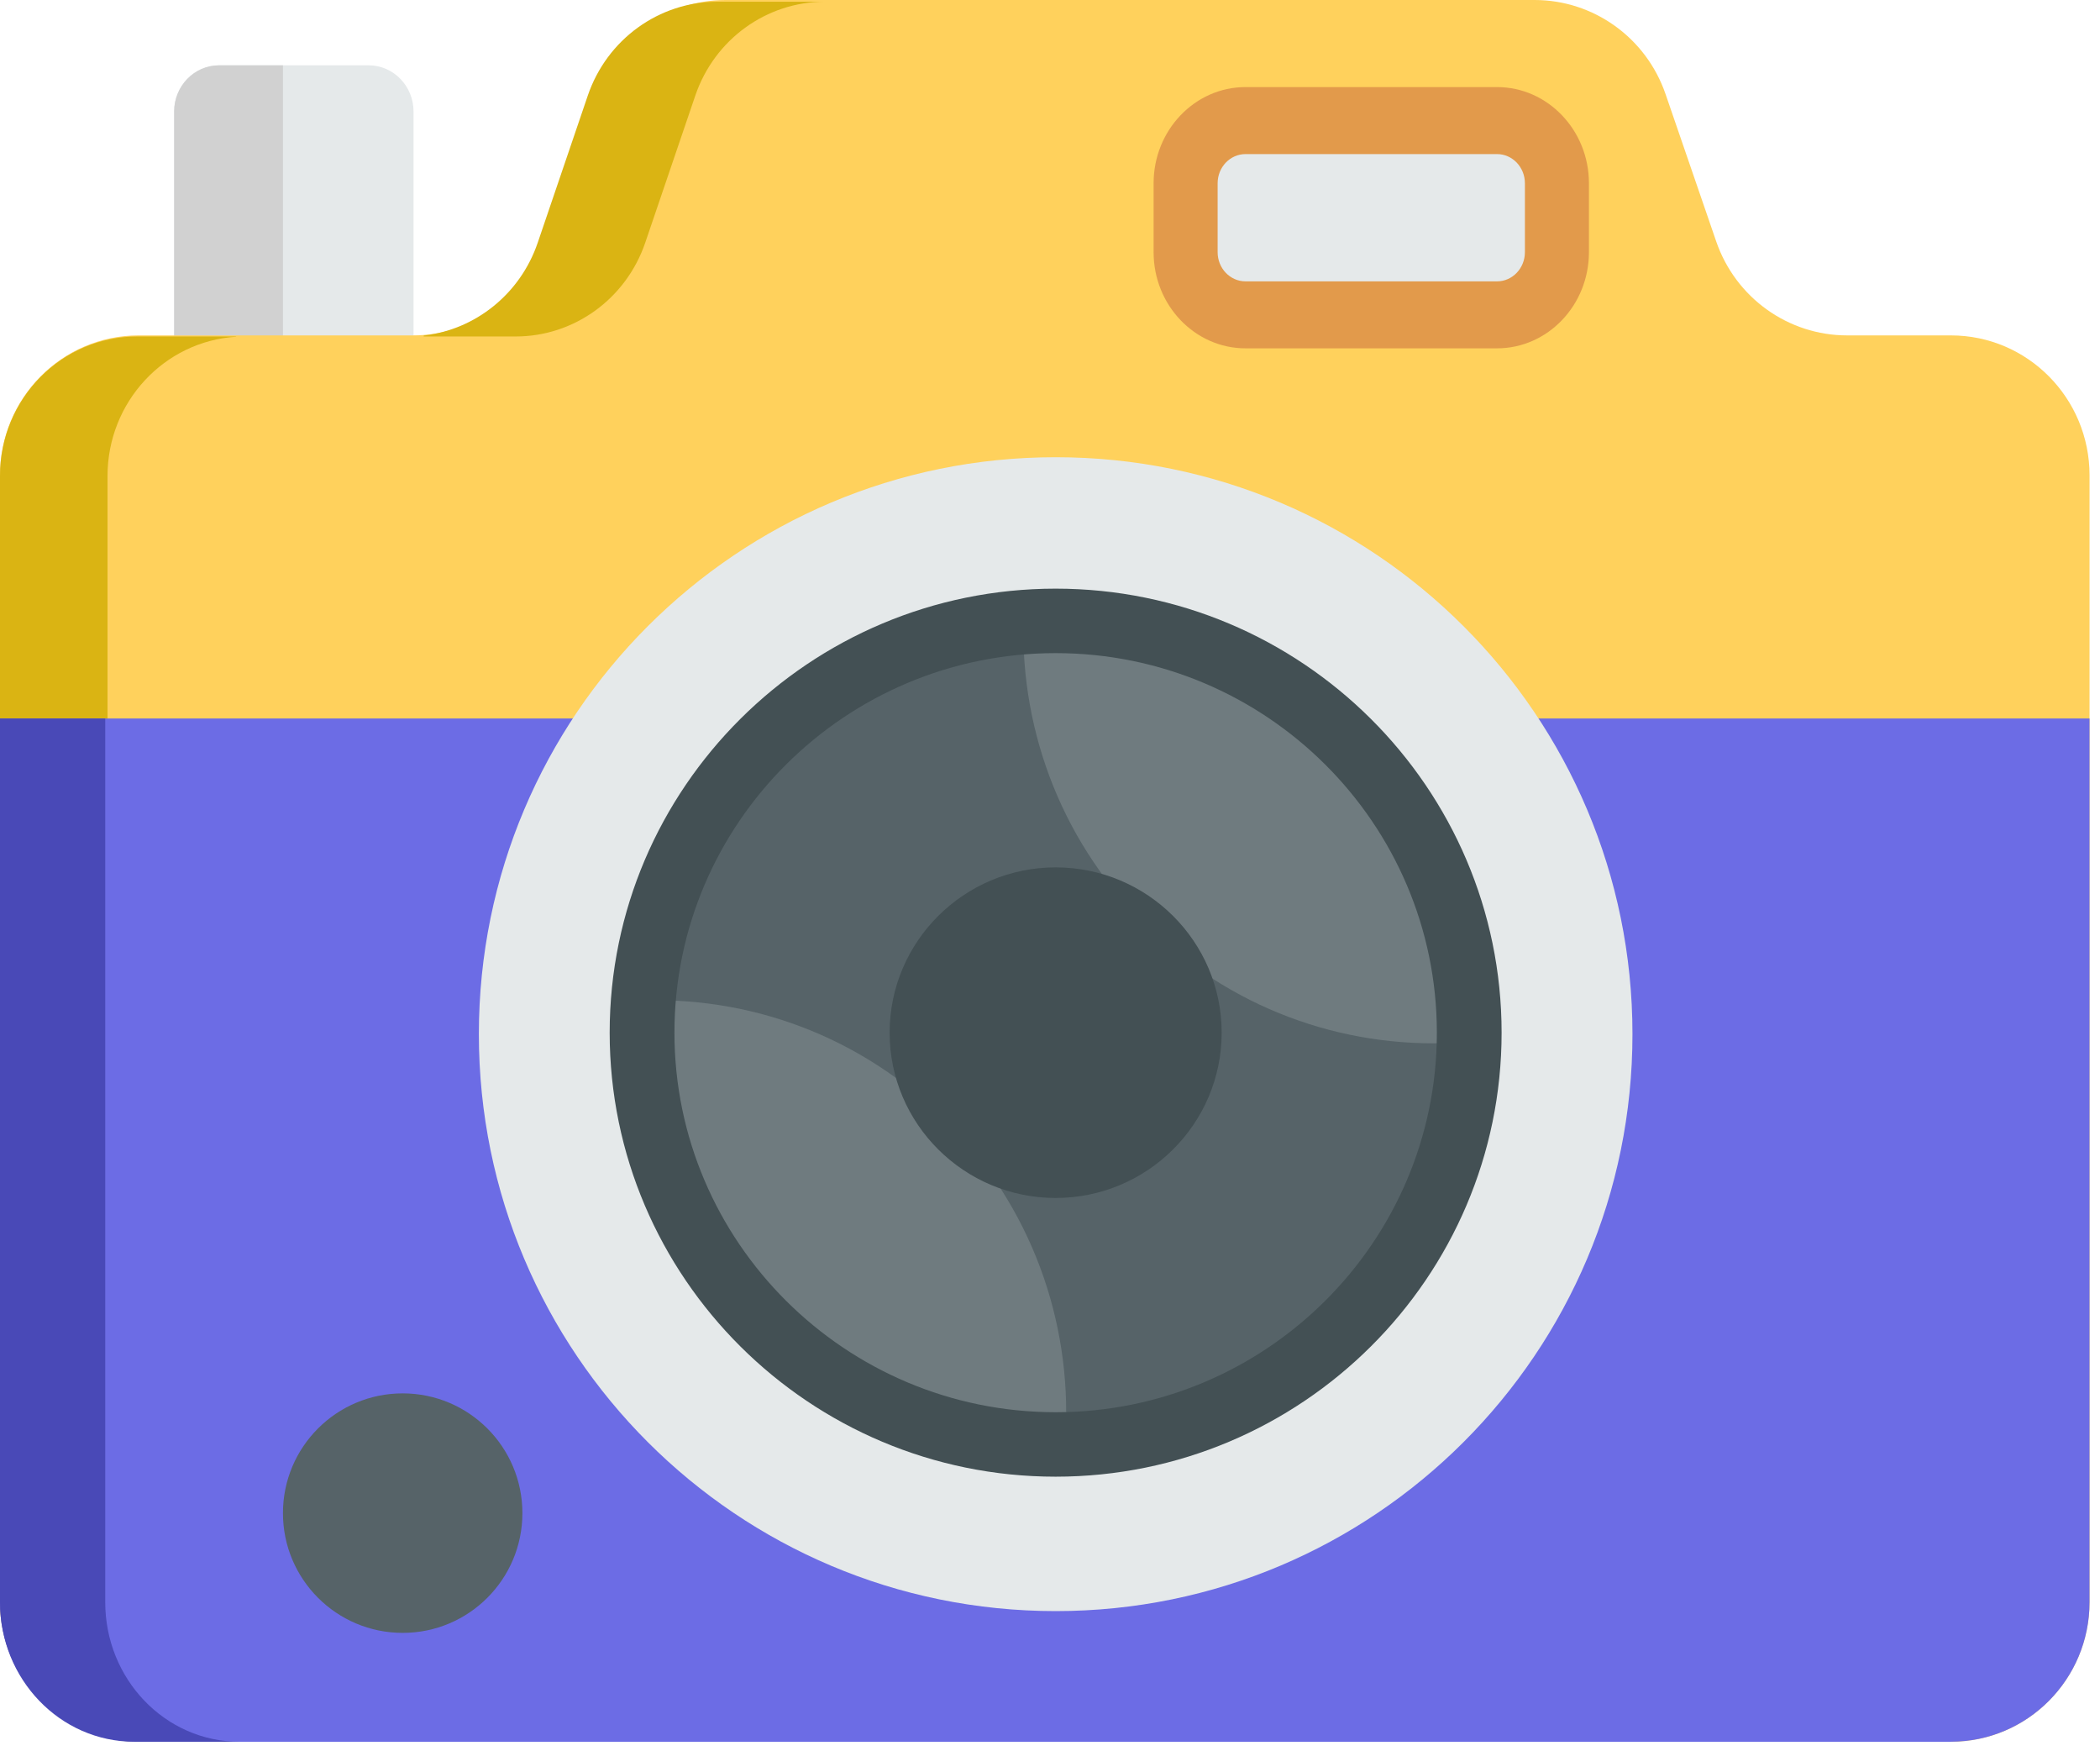
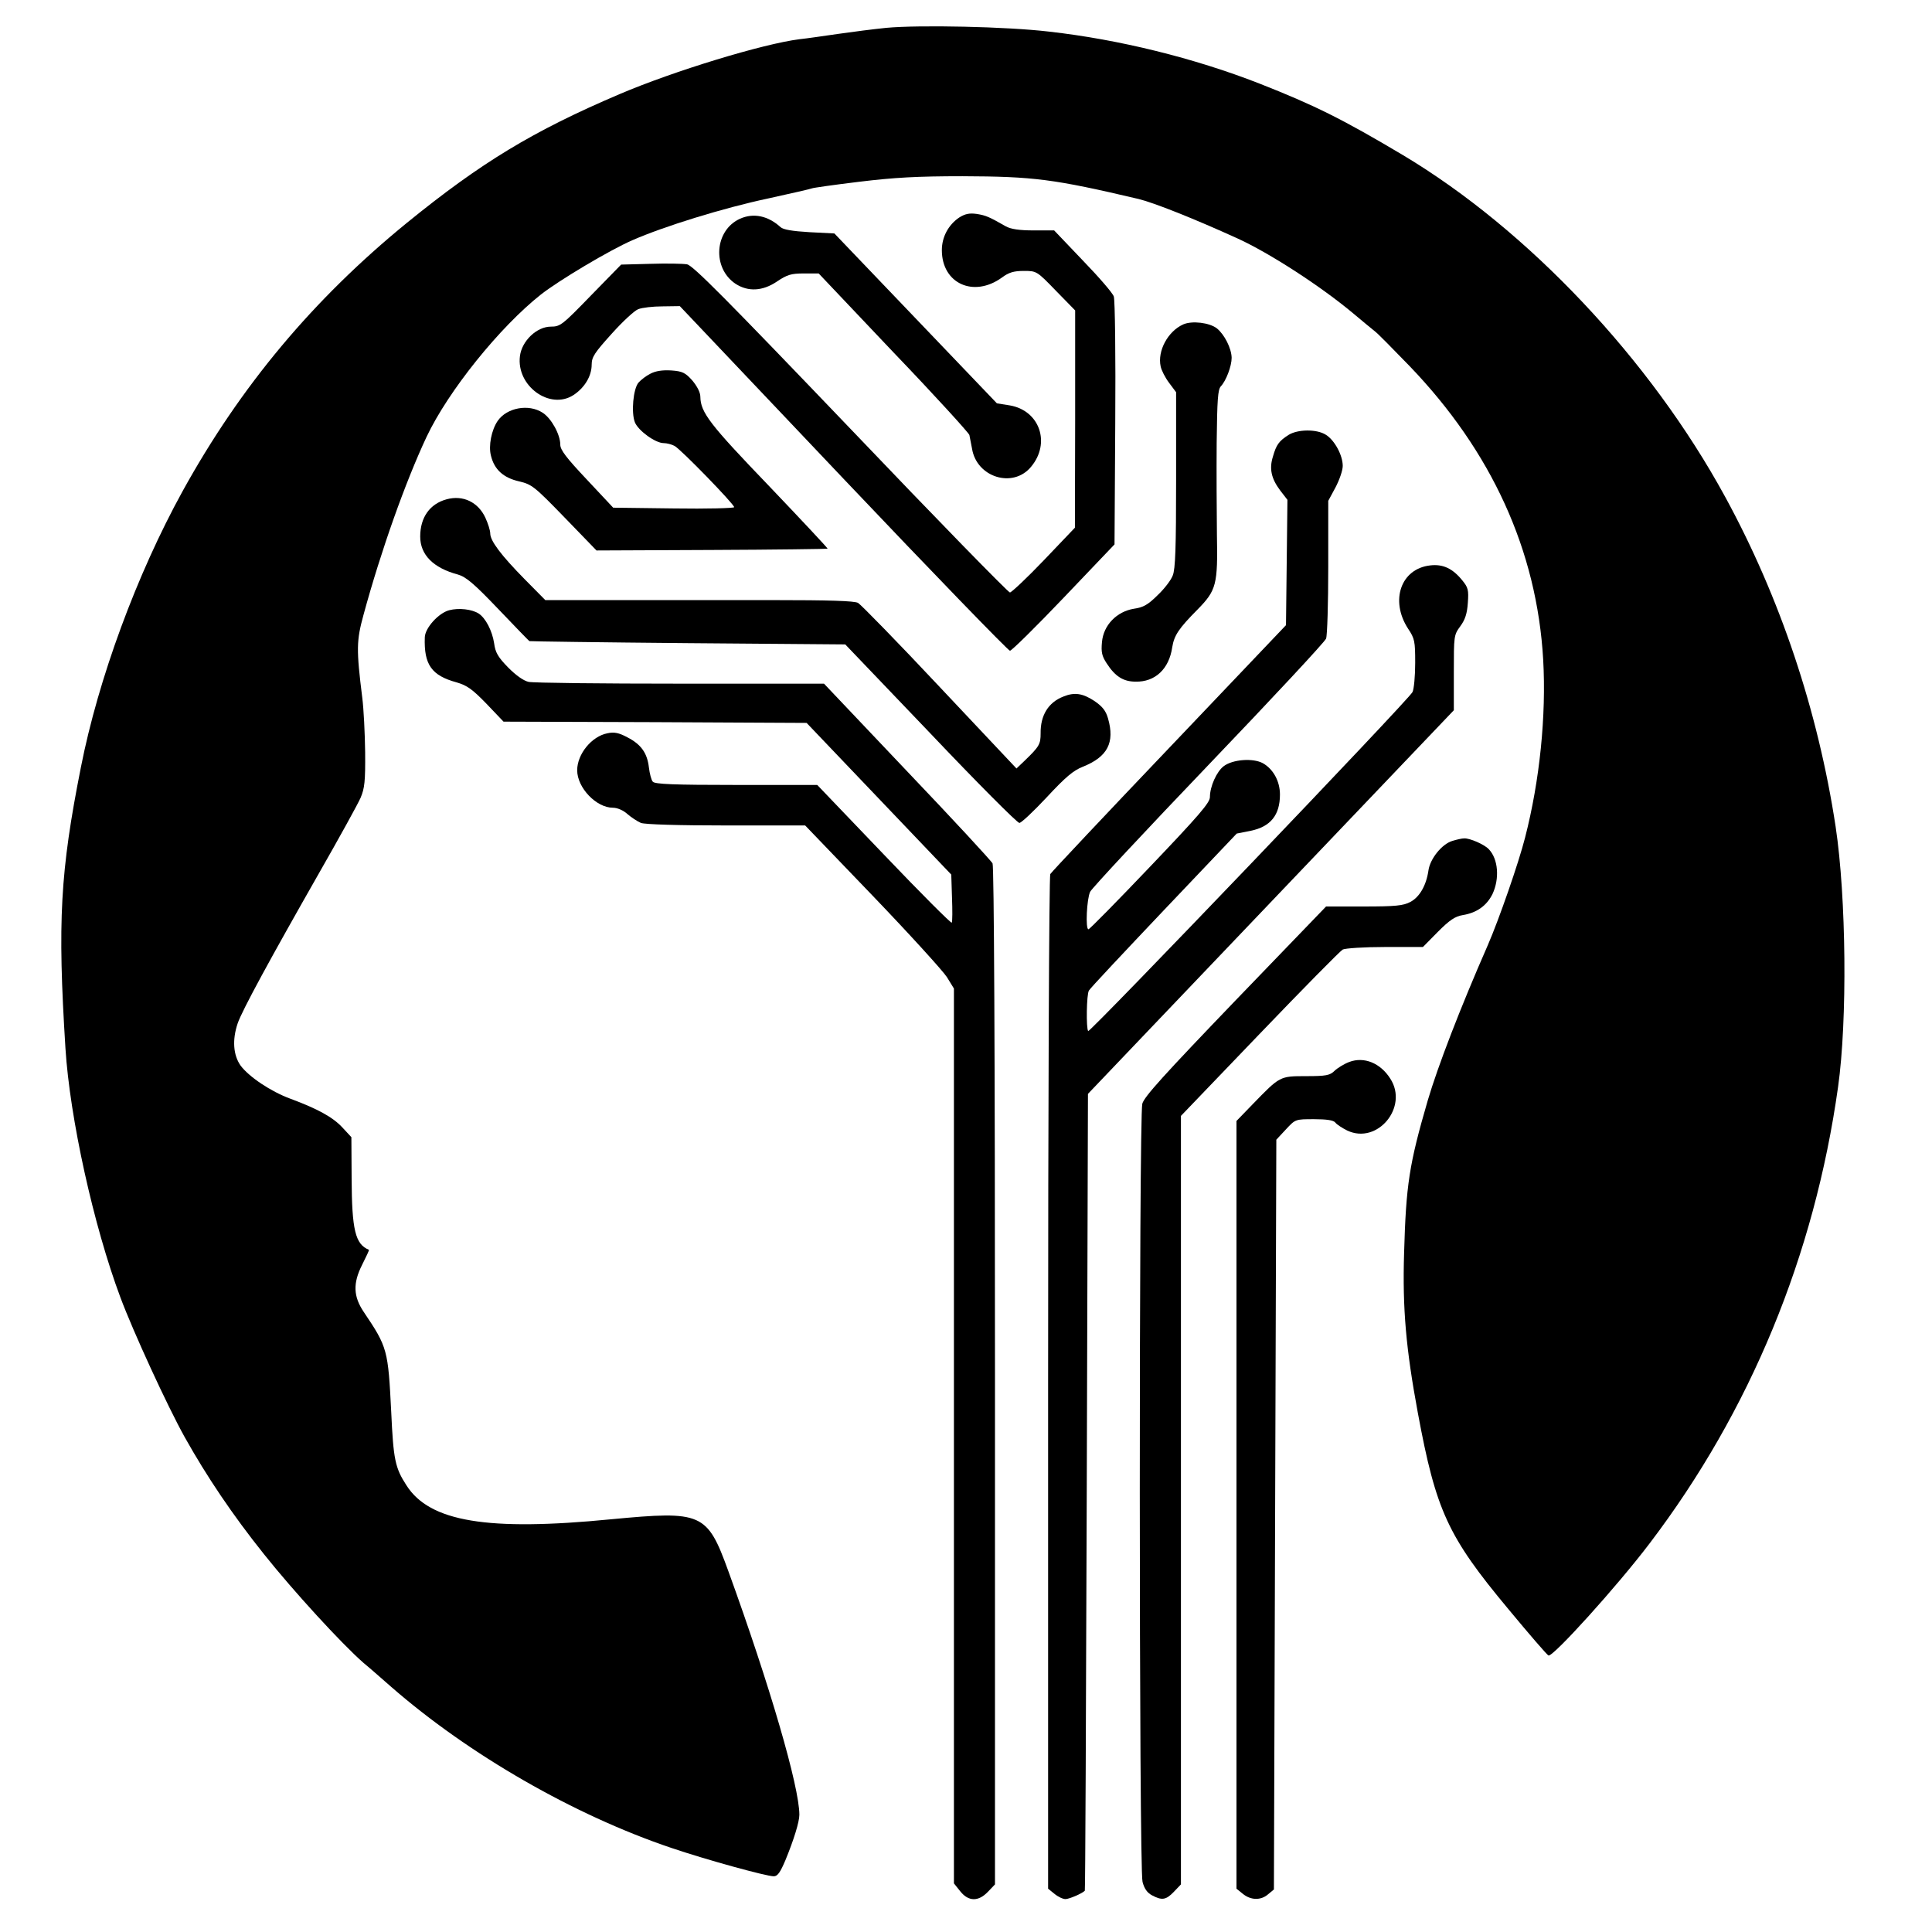
- <svg xmlns="http://www.w3.org/2000/svg" width="96px" height="80px" viewBox="0 0 96 80" version="1.1">
-   <g id="Personal-1-mixed" stroke="none" stroke-width="1" fill="none" fill-rule="evenodd">
-     <g transform="translate(-1170, -1708)" fill-rule="nonzero" id="services">
-       <g transform="translate(350, 1552)">
-         <g id="1-copy-4" transform="translate(702, 109)">
-           <g id="camera" transform="translate(118, 47)">
-             <path d="M18.905,18.905 L18.905,5.102 C18.905,3.933 17.986,2.985 16.853,2.985 L10.013,2.985 C8.879,2.985 7.96,3.933 7.96,5.102 L7.96,18.905" id="Path" fill="#E5E9EA" />
-             <path d="M12.935,18.905 L12.935,2.985 L10.015,2.985 C8.88,2.985 7.96,3.933 7.96,5.102 L7.96,18.905" id="Path" fill="#D1D1D1" />
-             <path d="M95.522,21.722 L95.522,73.21 C95.522,76.74 92.684,79.602 89.183,79.602 L6.34,79.602 C2.838,79.602 0,76.74 0,73.21 L0,21.722 C0,18.191 2.838,15.329 6.34,15.329 L18.875,15.329 C21.575,15.329 23.981,13.606 24.866,11.033 L27.18,4.299 C28.065,1.726 30.468,0 33.17,0 L70.151,0 C72.851,0 75.254,1.726 76.139,4.299 L78.455,11.033 C79.34,13.606 81.744,15.329 84.444,15.329 L89.183,15.329 C92.684,15.329 95.522,18.191 95.522,21.722 Z" id="Path" fill="#FFD15C" />
-             <g id="Group" fill="#DAB413">
-               <path d="M11.182,79.523 L6.267,79.523 C2.806,79.523 0,76.667 0,73.144 L0,21.757 C0,18.234 2.806,15.378 6.267,15.378 L10.793,15.378 L10.793,15.39 C7.512,15.596 4.915,18.368 4.915,21.757 L4.915,73.144 C4.915,76.667 7.721,79.523 11.182,79.523 Z" id="Path" />
-               <path d="M37.707,0.079 C35.036,0.079 32.66,1.801 31.785,4.369 L29.497,11.09 C28.622,13.658 26.244,15.378 23.574,15.378 L19.369,15.378 L19.369,15.337 C21.744,15.062 23.786,13.428 24.582,11.09 L26.87,4.369 C27.745,1.801 30.121,0.079 32.792,0.079 C32.793,0.079 37.707,0.079 37.707,0.079 Z" id="Path" />
-             </g>
-             <path d="M95.522,32.836 L95.522,73.225 C95.522,76.747 92.684,79.602 89.183,79.602 L6.34,79.602 C2.838,79.602 0,76.747 0,73.225 L0,32.836 L95.522,32.836 Z" id="Path" fill="#6C6CE5" />
-             <path d="M10.945,79.602 L6.135,79.602 C2.747,79.602 0,76.747 0,73.225 L0,32.836 L4.811,32.836 L4.811,73.225 C4.811,76.747 7.557,79.602 10.945,79.602 Z" id="Path" fill="#4949B7" />
-             <circle id="Oval" fill="#E5E9EA" cx="48.259" cy="47.264" r="26.368" />
-             <path d="M66.667,46.765 C66.667,52.332 64.261,57.336 60.431,60.798 C57.078,63.827 52.638,65.672 47.762,65.672 C42.888,65.672 38.446,63.827 35.093,60.798 C31.263,57.338 28.856,52.332 28.856,46.765 C28.856,41.198 31.263,36.192 35.093,32.735 C38.446,29.704 42.888,27.861 47.762,27.861 C52.638,27.861 57.078,29.706 60.431,32.735 C64.261,36.194 66.667,41.198 66.667,46.765 Z" id="Path" fill="#566368" />
-             <g id="Group" transform="translate(28.85572, 27.8607)" fill="#6F7B7F">
-               <path d="M32.154,5.522 C36.055,9.443 37.877,14.662 37.618,19.798 C32.508,20.057 27.314,18.227 23.413,14.306 C19.512,10.385 17.69,5.166 17.95,0.032 C23.059,-0.229 28.252,1.601 32.154,5.522 Z" id="Path" />
-               <path d="M14.396,23.368 C18.297,27.289 20.119,32.508 19.86,37.644 C14.751,37.905 9.555,36.075 5.654,32.154 C1.752,28.233 -0.069,23.011 0.192,17.878 C5.301,17.617 10.494,19.447 14.396,23.368 Z" id="Path" />
-             </g>
-             <g id="Group" transform="translate(27.8607, 26.86567)" fill="#435054">
-               <path d="M20.397,40.623 C9.156,40.623 0.01,31.52 0.01,20.33 C0.01,9.141 9.156,0.037 20.397,0.037 C31.639,0.037 40.784,9.141 40.784,20.33 C40.784,31.52 31.639,40.623 20.397,40.623 Z M20.397,2.984 C10.788,2.984 2.971,10.765 2.971,20.33 C2.971,29.895 10.788,37.677 20.397,37.677 C30.007,37.677 37.824,29.895 37.824,20.33 C37.824,10.765 30.007,2.984 20.397,2.984 Z" id="Shape" />
-               <path d="M20.397,12.776 C16.212,12.776 12.808,16.165 12.808,20.331 C12.808,24.496 16.212,27.885 20.397,27.885 C24.582,27.885 27.987,24.496 27.987,20.331 C27.987,16.165 24.582,12.776 20.397,12.776 Z" id="Path" />
-             </g>
-             <path d="M57.454,13.93 L68.914,13.93 C70.42,13.93 71.642,12.637 71.642,11.042 L71.642,7.864 C71.642,6.268 70.421,4.975 68.914,4.975 L57.454,4.975 C55.948,4.975 54.726,6.268 54.726,7.864 L54.726,11.042 C54.726,12.637 55.948,13.93 57.454,13.93 Z" id="Path" fill="#E5E9EA" />
-             <path d="M68.436,15.92 L56.937,15.92 C54.621,15.92 52.736,13.949 52.736,11.526 L52.736,8.375 C52.736,5.952 54.621,3.98 56.937,3.98 L68.436,3.98 C70.752,3.98 72.637,5.952 72.637,8.375 L72.637,11.526 C72.637,13.949 70.752,15.92 68.436,15.92 Z M56.937,7.042 C56.234,7.042 55.663,7.64 55.663,8.375 L55.663,11.526 C55.663,12.261 56.234,12.859 56.937,12.859 L68.436,12.859 C69.139,12.859 69.71,12.261 69.71,11.526 L69.71,8.375 C69.71,7.64 69.139,7.042 68.436,7.042 C68.436,7.042 56.937,7.042 56.937,7.042 Z" id="Shape" fill="#E29A4B" />
-             <circle id="Oval" fill="#566368" cx="18.408" cy="69.154" r="5.473" />
-           </g>
-         </g>
-       </g>
-     </g>
+ <svg xmlns="http://www.w3.org/2000/svg" version="1.0" width="80pt" height="80pt" viewBox="0 0 80 80" preserveAspectRatio="xMidYMid meet">
+   <g transform="translate(0,80) scale(0.01,-0.010485)" fill="#000000" stroke="none">
+     <path d="M3670 7520 c-52 -5 -142 -16 -200 -24 -58 -8 -130 -18 -160 -21 -150 -18 -519 -125 -745 -217 -359 -146 -573 -270 -880 -508 -388 -302 -689 -645 -929 -1060 -190 -329 -349 -741 -421 -1090 -86 -414 -97 -609 -64 -1110 18 -274 116 -700 228 -985 52 -133 194 -428 266 -551 91 -155 198 -307 329 -463 122 -146 320 -352 411 -428 28 -22 79 -65 115 -95 321 -267 756 -506 1160 -636 142 -46 393 -112 424 -112 16 0 27 16 48 63 35 81 58 152 58 180 0 110 -122 510 -294 962 -88 231 -108 239 -485 205 -512 -48 -752 -10 -848 134 -47 69 -54 102 -63 289 -13 246 -15 256 -114 396 -43 61 -45 113 -7 185 17 32 30 59 29 60 -57 22 -71 78 -72 283 l-1 162 -38 39 c-39 40 -102 73 -215 113 -80 28 -171 86 -206 131 -30 41 -35 101 -12 166 18 51 137 259 336 592 84 140 162 275 173 299 17 38 20 66 19 180 -1 75 -6 172 -12 216 -25 191 -24 225 5 326 73 256 174 526 261 703 90 182 303 434 474 563 75 56 284 175 378 214 131 55 379 128 562 165 96 20 178 38 182 40 3 2 91 14 195 26 146 17 242 22 428 22 296 -1 378 -11 730 -90 64 -15 228 -77 410 -156 133 -58 345 -189 480 -297 39 -31 79 -63 90 -71 11 -8 74 -69 141 -135 341 -338 528 -730 554 -1160 13 -221 -14 -477 -75 -703 -27 -101 -108 -323 -154 -424 -115 -250 -208 -481 -249 -614 -77 -252 -90 -333 -98 -604 -7 -218 8 -378 57 -630 75 -386 124 -488 375 -775 86 -99 161 -182 166 -183 18 -7 283 272 419 443 416 522 682 1136 780 1802 39 264 34 749 -10 1028 -73 458 -230 905 -457 1302 -310 543 -817 1055 -1334 1350 -252 143 -366 197 -595 283 -271 101 -582 174 -870 205 -176 20 -539 27 -675 15z" />
+     <path d="M3972 6771 c-45 -29 -72 -77 -72 -129 0 -132 132 -189 249 -108 28 20 49 26 90 26 53 0 54 0 133 -78 l80 -78 0 -429 -1 -429 -128 -128 c-70 -70 -134 -127 -141 -128 -7 0 -304 290 -659 645 -520 518 -653 646 -678 651 -18 3 -87 4 -153 2 l-120 -3 -125 -122 c-119 -117 -127 -123 -166 -123 -58 0 -120 -56 -128 -116 -16 -118 124 -215 222 -154 46 29 75 75 75 120 0 30 12 47 83 122 45 48 95 92 110 97 16 6 61 11 100 11 l72 1 677 -681 c372 -374 683 -680 690 -680 7 0 108 95 223 210 l210 210 3 478 c2 262 -1 488 -6 501 -4 13 -62 77 -128 142 l-119 119 -85 0 c-59 0 -94 5 -115 16 -70 38 -82 43 -120 49 -30 4 -48 1 -73 -14z" />
+     <path d="M3064 6766 c-106 -46 -116 -195 -18 -257 52 -32 112 -29 171 9 42 27 59 32 111 32 l62 0 309 -311 c171 -170 312 -318 315 -327 2 -9 7 -34 11 -54 19 -113 169 -158 244 -72 83 94 36 223 -88 243 l-53 8 -337 336 -336 335 -103 5 c-71 4 -109 10 -120 20 -52 45 -112 57 -168 33z" />
+     <path d="M4900 6349 c-64 -27 -108 -105 -94 -166 3 -15 19 -45 35 -65 l29 -37 0 -346 c0 -268 -3 -353 -14 -378 -7 -18 -35 -53 -63 -78 -39 -37 -59 -48 -97 -53 -72 -11 -127 -65 -133 -132 -4 -40 0 -55 19 -83 35 -52 69 -73 120 -73 81 -2 139 50 152 136 8 47 27 74 105 149 78 76 84 98 80 297 -1 85 -2 248 -1 362 2 171 5 209 17 222 22 22 45 80 45 113 -1 38 -30 92 -61 116 -31 23 -103 31 -139 16z" />
+     <path d="M2693 6154 c-17 -8 -39 -24 -49 -35 -22 -24 -31 -119 -15 -157 14 -33 85 -82 119 -82 13 0 33 -5 45 -11 26 -13 247 -230 247 -242 0 -4 -113 -7 -250 -5 l-251 3 -109 111 c-85 86 -110 117 -110 138 0 40 -37 104 -73 126 -58 36 -148 20 -186 -32 -26 -36 -39 -99 -28 -138 14 -55 52 -87 116 -101 53 -12 63 -19 189 -143 l132 -130 477 2 c262 1 478 4 480 5 1 2 -108 113 -243 248 -245 243 -283 290 -284 352 0 17 -13 41 -33 64 -29 31 -41 37 -88 40 -37 2 -64 -2 -86 -13z" />
+     <path d="M5335 5912 c-39 -24 -50 -38 -64 -85 -16 -48 -7 -87 30 -134 l30 -37 -3 -248 -3 -247 -484 -485 c-266 -266 -487 -490 -492 -498 -5 -7 -9 -912 -9 -2010 l0 -1997 26 -20 c15 -12 35 -21 46 -21 15 0 69 22 80 33 2 1 5 710 8 1574 l5 1573 758 758 757 757 0 148 c0 146 0 149 27 184 20 26 28 50 31 92 4 51 1 61 -23 89 -40 47 -80 65 -133 59 -121 -13 -167 -138 -92 -249 28 -40 30 -50 30 -136 0 -51 -5 -103 -11 -115 -14 -29 -1336 -1346 -1343 -1339 -9 9 -7 146 3 160 4 8 144 150 310 317 l302 303 58 11 c82 16 121 62 121 143 0 53 -28 101 -71 124 -41 21 -125 15 -162 -12 -29 -21 -57 -80 -57 -122 0 -22 -45 -72 -248 -275 -136 -136 -250 -247 -255 -247 -13 0 -7 120 7 148 8 15 229 241 491 502 262 261 481 485 486 498 5 12 9 140 9 283 l0 261 30 53 c16 29 30 67 30 85 0 42 -34 102 -70 123 -38 23 -117 22 -155 -1z" />
+     <path d="M1849 5658 c-69 -18 -109 -71 -109 -147 0 -72 54 -124 156 -150 33 -9 66 -35 167 -136 69 -69 127 -126 129 -127 1 -1 297 -5 655 -8 l653 -5 353 -352 c193 -194 359 -353 368 -353 8 0 59 46 113 101 78 80 110 106 150 121 102 39 133 95 104 191 -9 30 -23 47 -57 69 -48 30 -82 35 -128 17 -62 -23 -95 -74 -94 -145 0 -43 -5 -52 -67 -109 l-33 -30 -317 321 c-174 177 -327 326 -339 333 -16 8 -120 11 -355 11 -183 0 -470 0 -637 0 l-303 0 -86 83 c-97 94 -142 151 -142 180 0 12 -9 39 -20 62 -30 62 -93 91 -161 73z" />
+     <path d="M1860 5220 c-44 -11 -100 -70 -101 -107 -4 -108 28 -151 132 -178 43 -12 65 -27 123 -84 l71 -71 627 -2 628 -3 299 -299 300 -300 3 -90 c2 -50 2 -95 -1 -100 -2 -4 -128 116 -280 268 l-277 276 -336 0 c-256 0 -338 3 -345 13 -6 6 -13 32 -16 56 -7 57 -32 91 -89 119 -35 18 -55 22 -83 16 -65 -12 -125 -82 -125 -146 0 -69 79 -148 148 -148 18 0 43 -10 60 -25 16 -13 41 -29 56 -35 17 -6 154 -10 354 -10 l326 0 279 -277 c154 -153 292 -298 308 -322 l29 -45 0 -1767 0 -1767 26 -31 c34 -41 75 -42 115 -2 l29 29 0 2007 c0 1287 -4 2013 -10 2025 -5 10 -164 174 -354 364 l-344 346 -595 0 c-327 0 -609 3 -628 7 -20 4 -52 25 -85 57 -42 41 -53 59 -58 96 -8 49 -35 99 -64 117 -28 17 -82 23 -122 13z" />
+     <path d="M6014 4309 c-43 -12 -92 -70 -99 -116 -9 -60 -37 -106 -75 -125 -29 -15 -63 -18 -192 -18 l-157 0 -376 -372 c-296 -294 -377 -379 -385 -407 -14 -51 -14 -3023 1 -3073 7 -26 19 -43 39 -53 41 -21 58 -19 91 14 l29 29 0 1518 0 1517 325 323 c179 178 334 328 345 334 10 5 88 10 175 10 l157 0 62 60 c48 46 71 61 103 66 58 9 99 37 123 83 30 61 24 138 -15 177 -18 19 -79 44 -102 43 -10 0 -32 -5 -49 -10z" />
+     <path d="M5587 3436 c-22 -8 -49 -24 -61 -35 -19 -18 -35 -21 -118 -21 -109 0 -108 0 -220 -110 l-68 -67 0 -1516 0 -1516 26 -20 c33 -26 75 -27 105 -2 l24 19 5 1481 5 1480 40 41 c39 40 39 40 116 40 52 0 80 -4 88 -13 6 -8 29 -22 50 -32 125 -56 254 93 178 205 -41 62 -109 88 -170 66z" />
  </g>
</svg>
